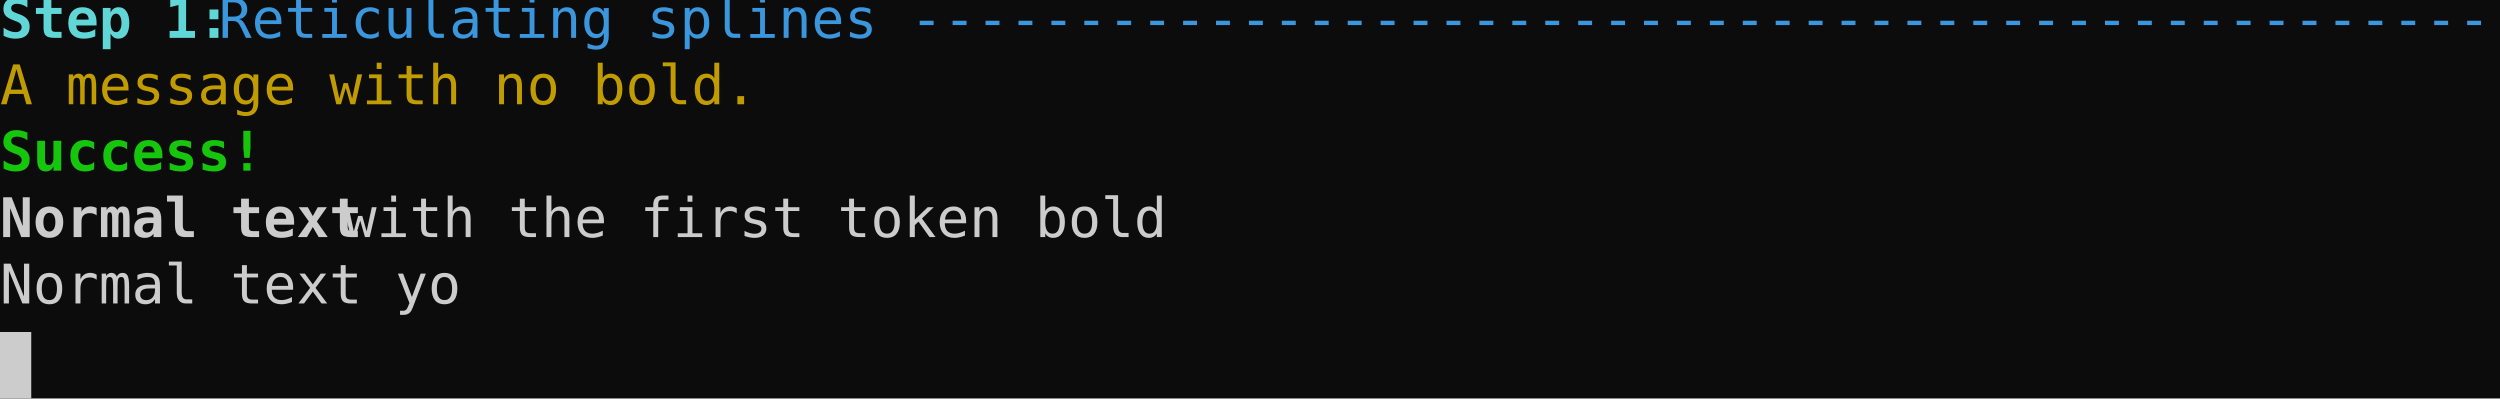
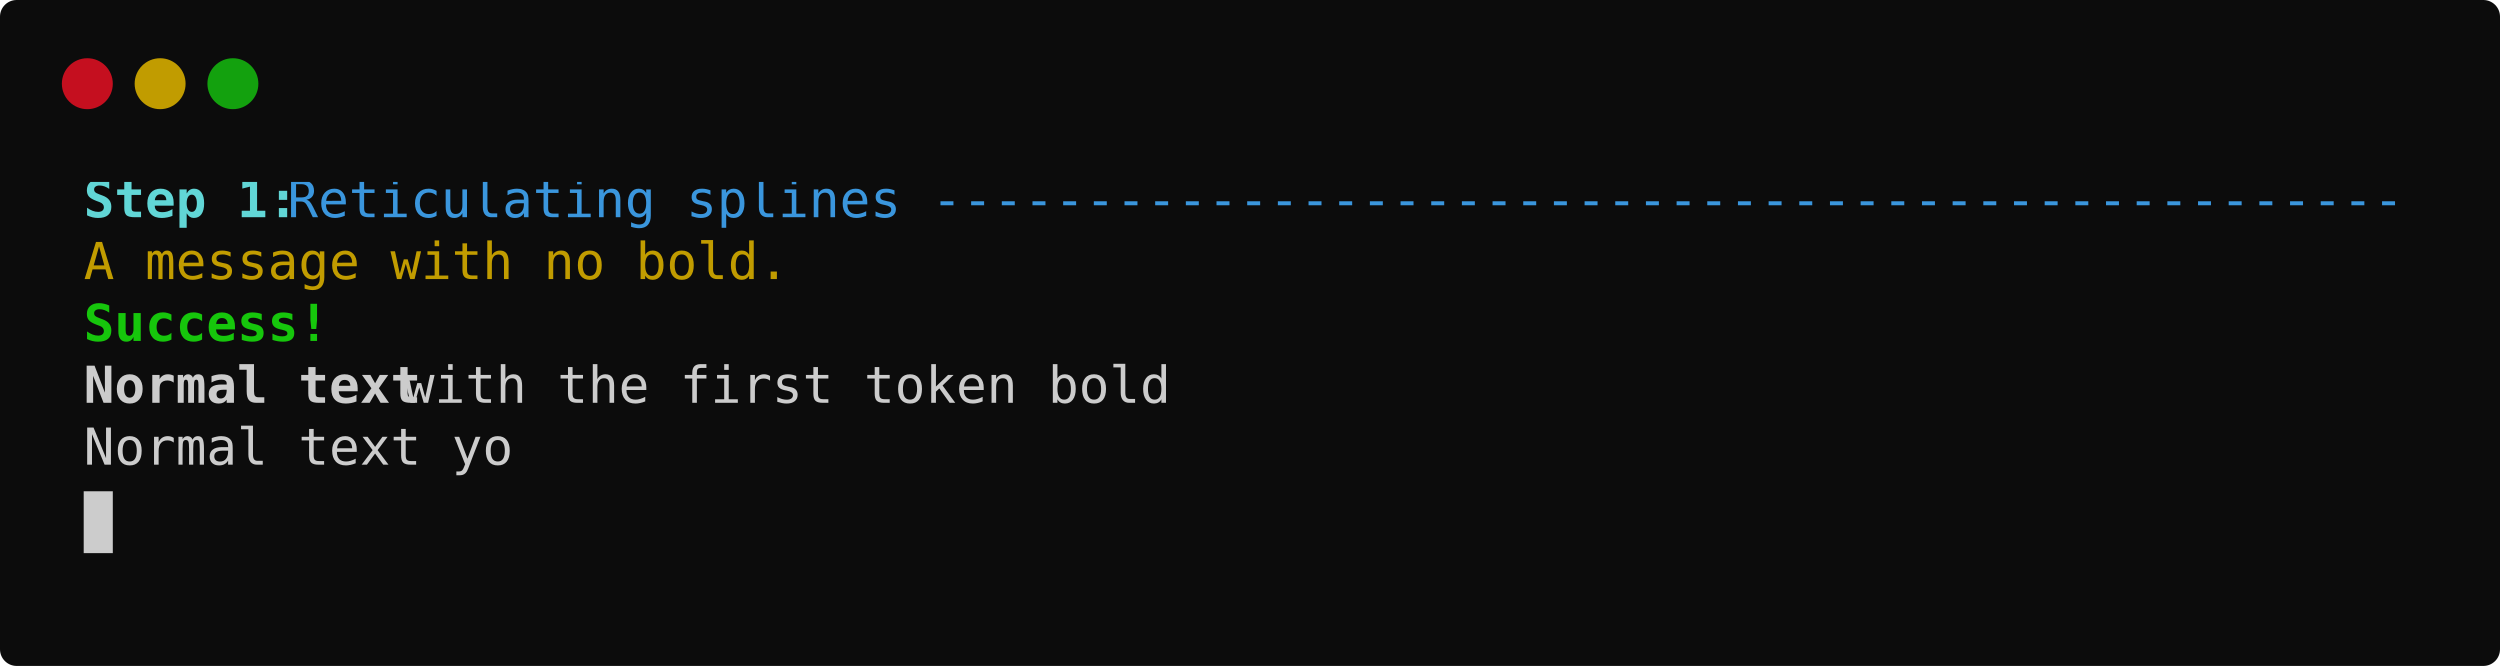
- <svg xmlns="http://www.w3.org/2000/svg" xmlns:xlink="http://www.w3.org/1999/xlink" id="terminal" baseProfile="full" viewBox="0 0 640 104" width="640" version="1.1">
+ <svg xmlns="http://www.w3.org/2000/svg" xmlns:xlink="http://www.w3.org/1999/xlink" id="terminal" width="687" baseProfile="full" viewBox="0 0 687 183">
  <defs>
-     <style type="text/css" id="generated-style">text{dominant-baseline:text-before-edge;white-space:pre}.foreground{fill:#ccc}.background{fill:#0c0c0c}</style>
+     <style id="generated-style" type="text/css">text{dominant-baseline:text-before-edge;white-space:pre}.foreground{fill:#ccc}.background{fill:#0c0c0c}.color3{fill:#c19c00}</style>
  </defs>
-   <svg width="640" height="102" viewBox="0 0 640 102" preserveAspectRatio="xMidYMin slice" style="font-family:'DejaVu Sans Mono',monospace;font-style:normal;font-size:14px">
-     <rect class="background" height="100%" width="100%" />
+   <rect id="terminalui" width="100%" height="100%" class="background" ry="4.583" />
+   <circle cx="24" cy="23" r="7" style="fill:#c50f1f" />
+   <circle cx="44" cy="23" r="7" class="color3" />
+   <circle cx="64" cy="23" r="7" style="fill:#13a10e" />
+   <svg width="640" height="102" x="23" y="50" preserveAspectRatio="xMidYMin slice" style="font-family:&quot;DejaVu Sans Mono&quot;,monospace;font-style:normal;font-size:14px" viewBox="0 0 640 102">
+     <rect width="100%" height="100%" class="background" />
    <defs>
-       <text textLength="184" style="fill:#c19c00" id="g2">A message with no bold.</text>
-       <text textLength="64" font-weight="bold" style="fill:#16c60c" id="g3">Success!</text>
-       <text textLength="112" class="foreground" id="g5">Normal text yo</text>
-       <text textLength="8" class="background" id="g6"> </text>
+       <text id="g2" class="color3" textLength="184">A message with no bold.</text>
+       <text id="g3" font-weight="bold" style="fill:#16c60c" textLength="64">Success!</text>
+       <text id="g5" class="foreground" textLength="112">Normal text yo</text>
+       <text id="g6" class="background" textLength="8"> </text>
      <g id="g1">
-         <text textLength="56" font-weight="bold" style="fill:#61d6d6">Step 1:</text>
-         <text x="56" textLength="584" style="fill:#3a96dd"> Reticulating splines ---------------------------------------------------</text>
+         <text font-weight="bold" style="fill:#61d6d6" textLength="56">Step 1:</text>
+         <text x="56" style="fill:#3a96dd" textLength="584"> Reticulating splines ---------------------------------------------------</text>
      </g>
      <g id="g4">
-         <text textLength="88" font-weight="bold" class="foreground">Normal text</text>
-         <text x="88" textLength="208" class="foreground"> with the first token bold</text>
+         <text class="foreground" font-weight="bold" textLength="88">Normal text</text>
+         <text x="88" class="foreground" textLength="208"> with the first token bold</text>
      </g>
    </defs>
    <use xlink:href="#g1" />
    <use xlink:href="#g2" y="17" />
    <use xlink:href="#g3" y="34" />
    <use xlink:href="#g4" y="51" />
    <use xlink:href="#g5" y="68" />
-     <path class="foreground" d="M0 85h8v17H0z" />
+     <path d="M0 85h8v17H0z" class="foreground" />
    <use xlink:href="#g6" y="85" />
  </svg>
</svg>
